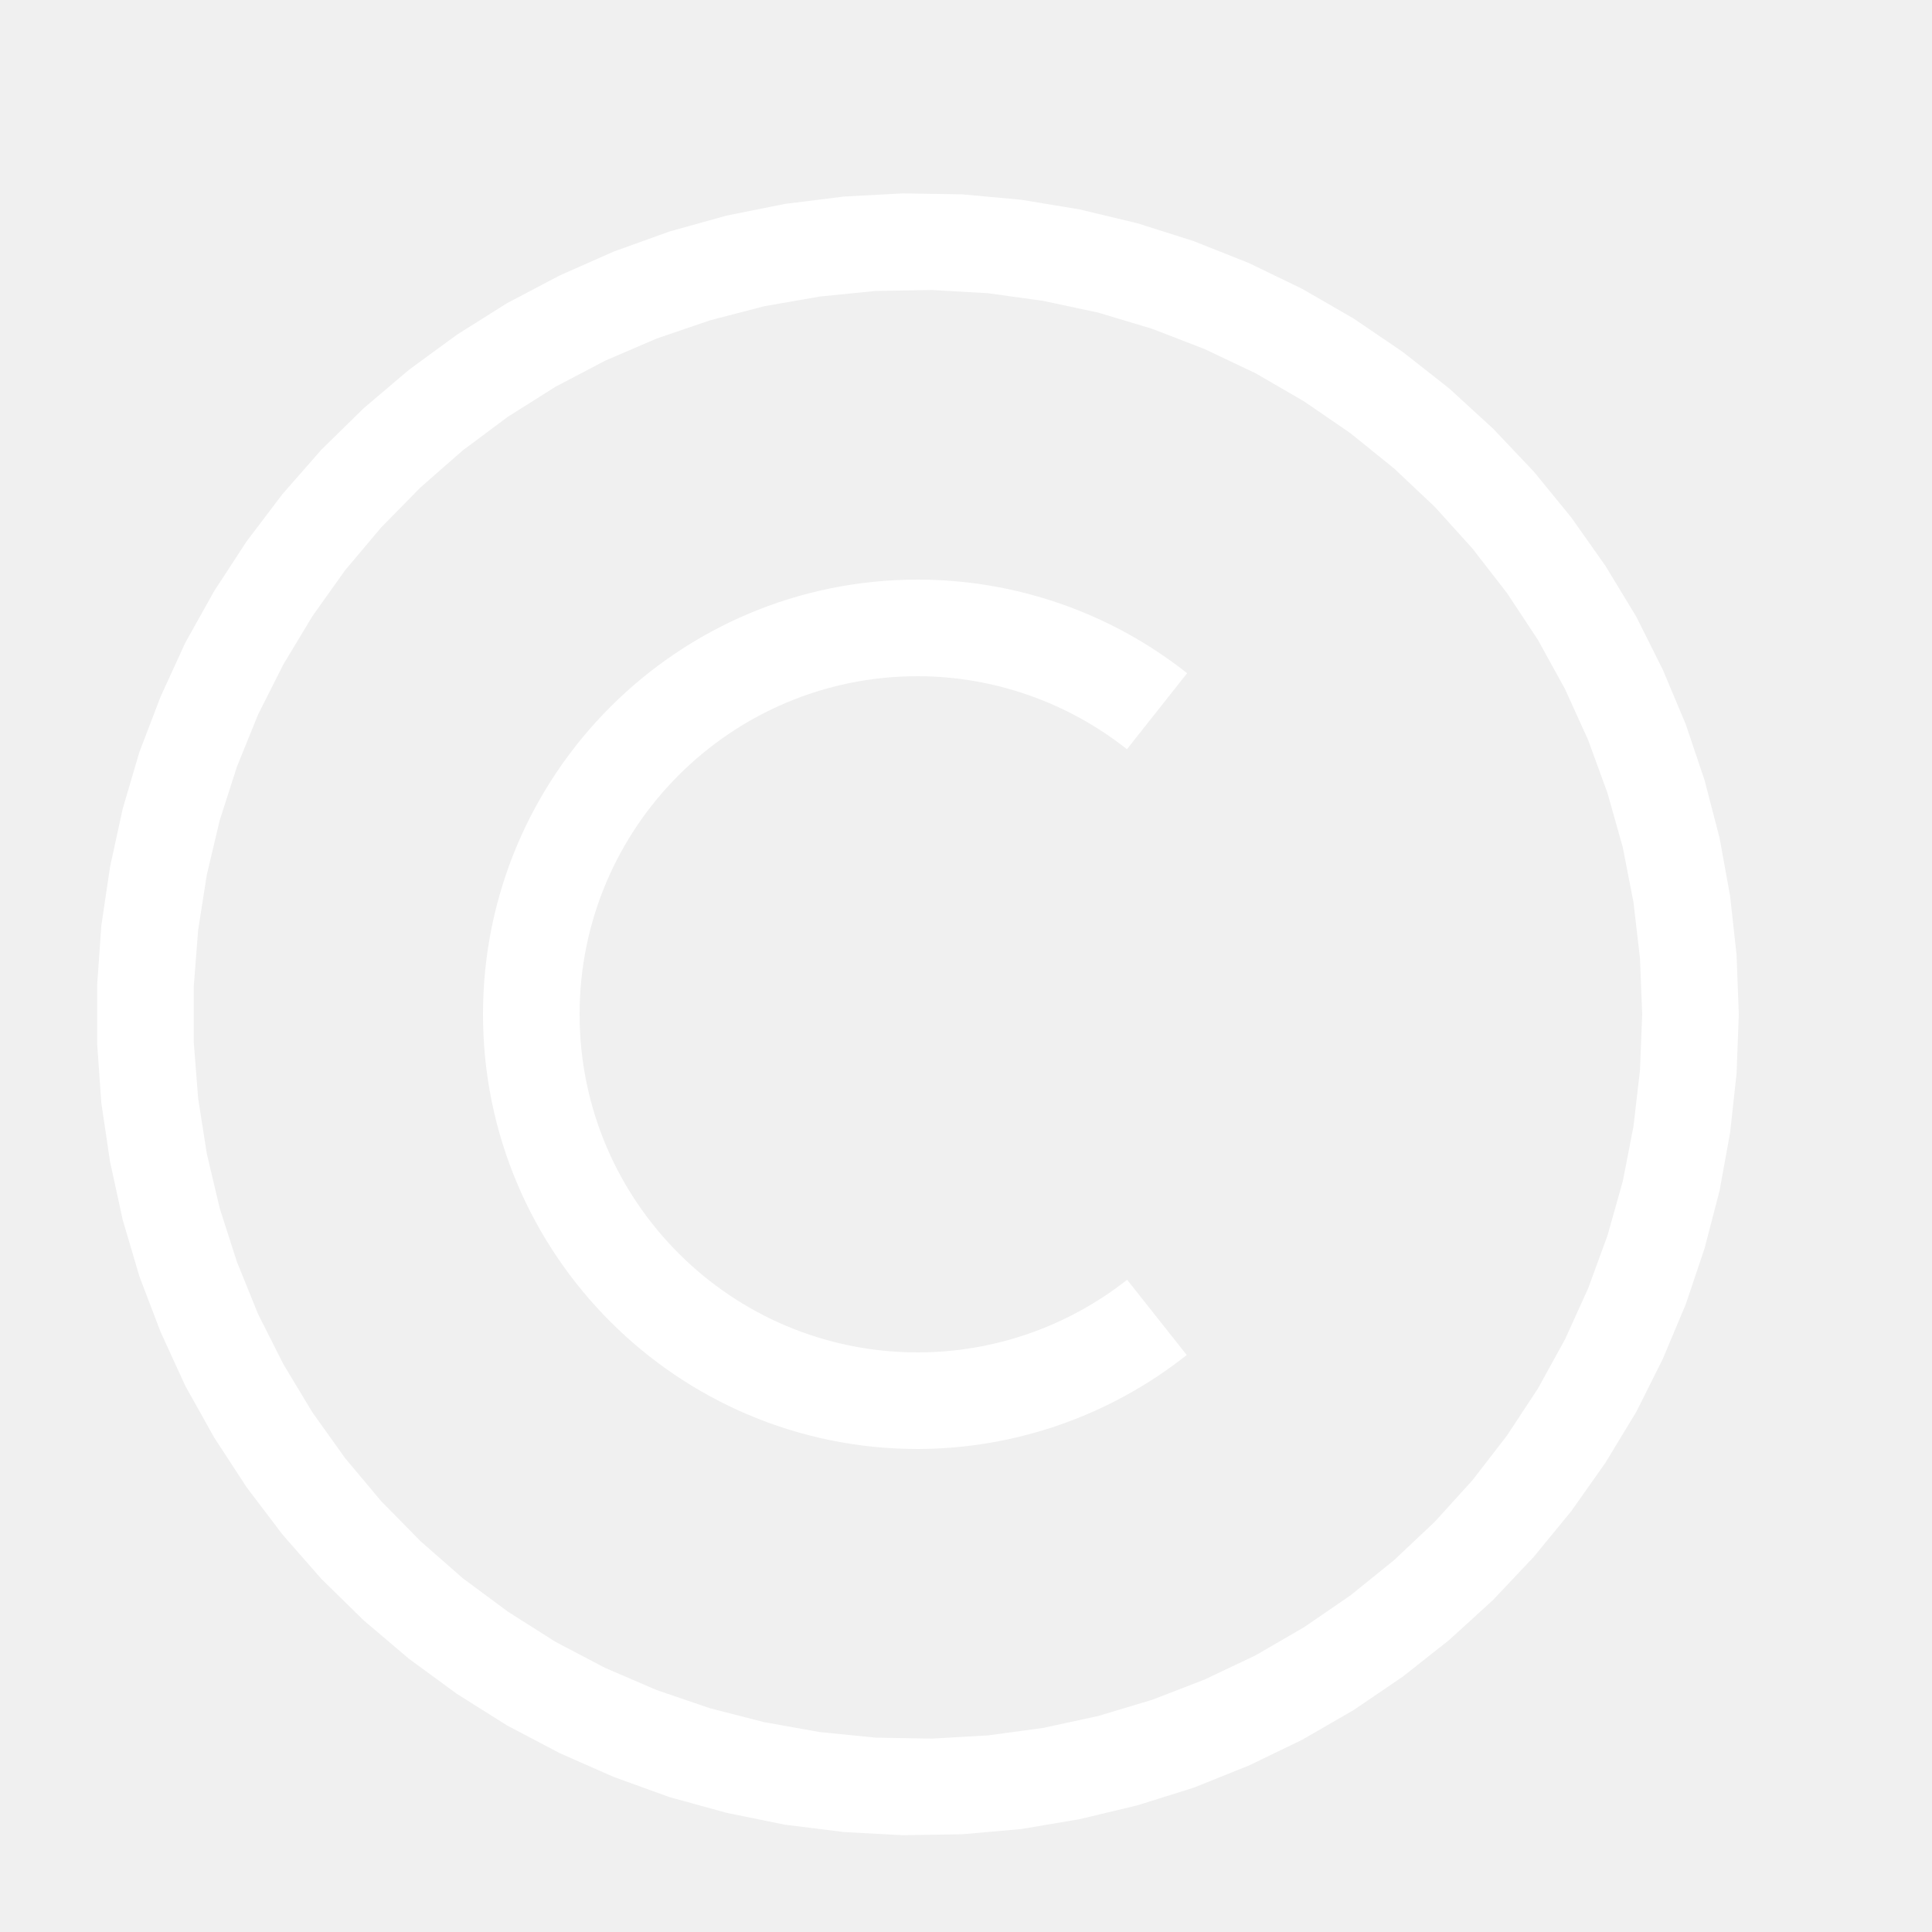
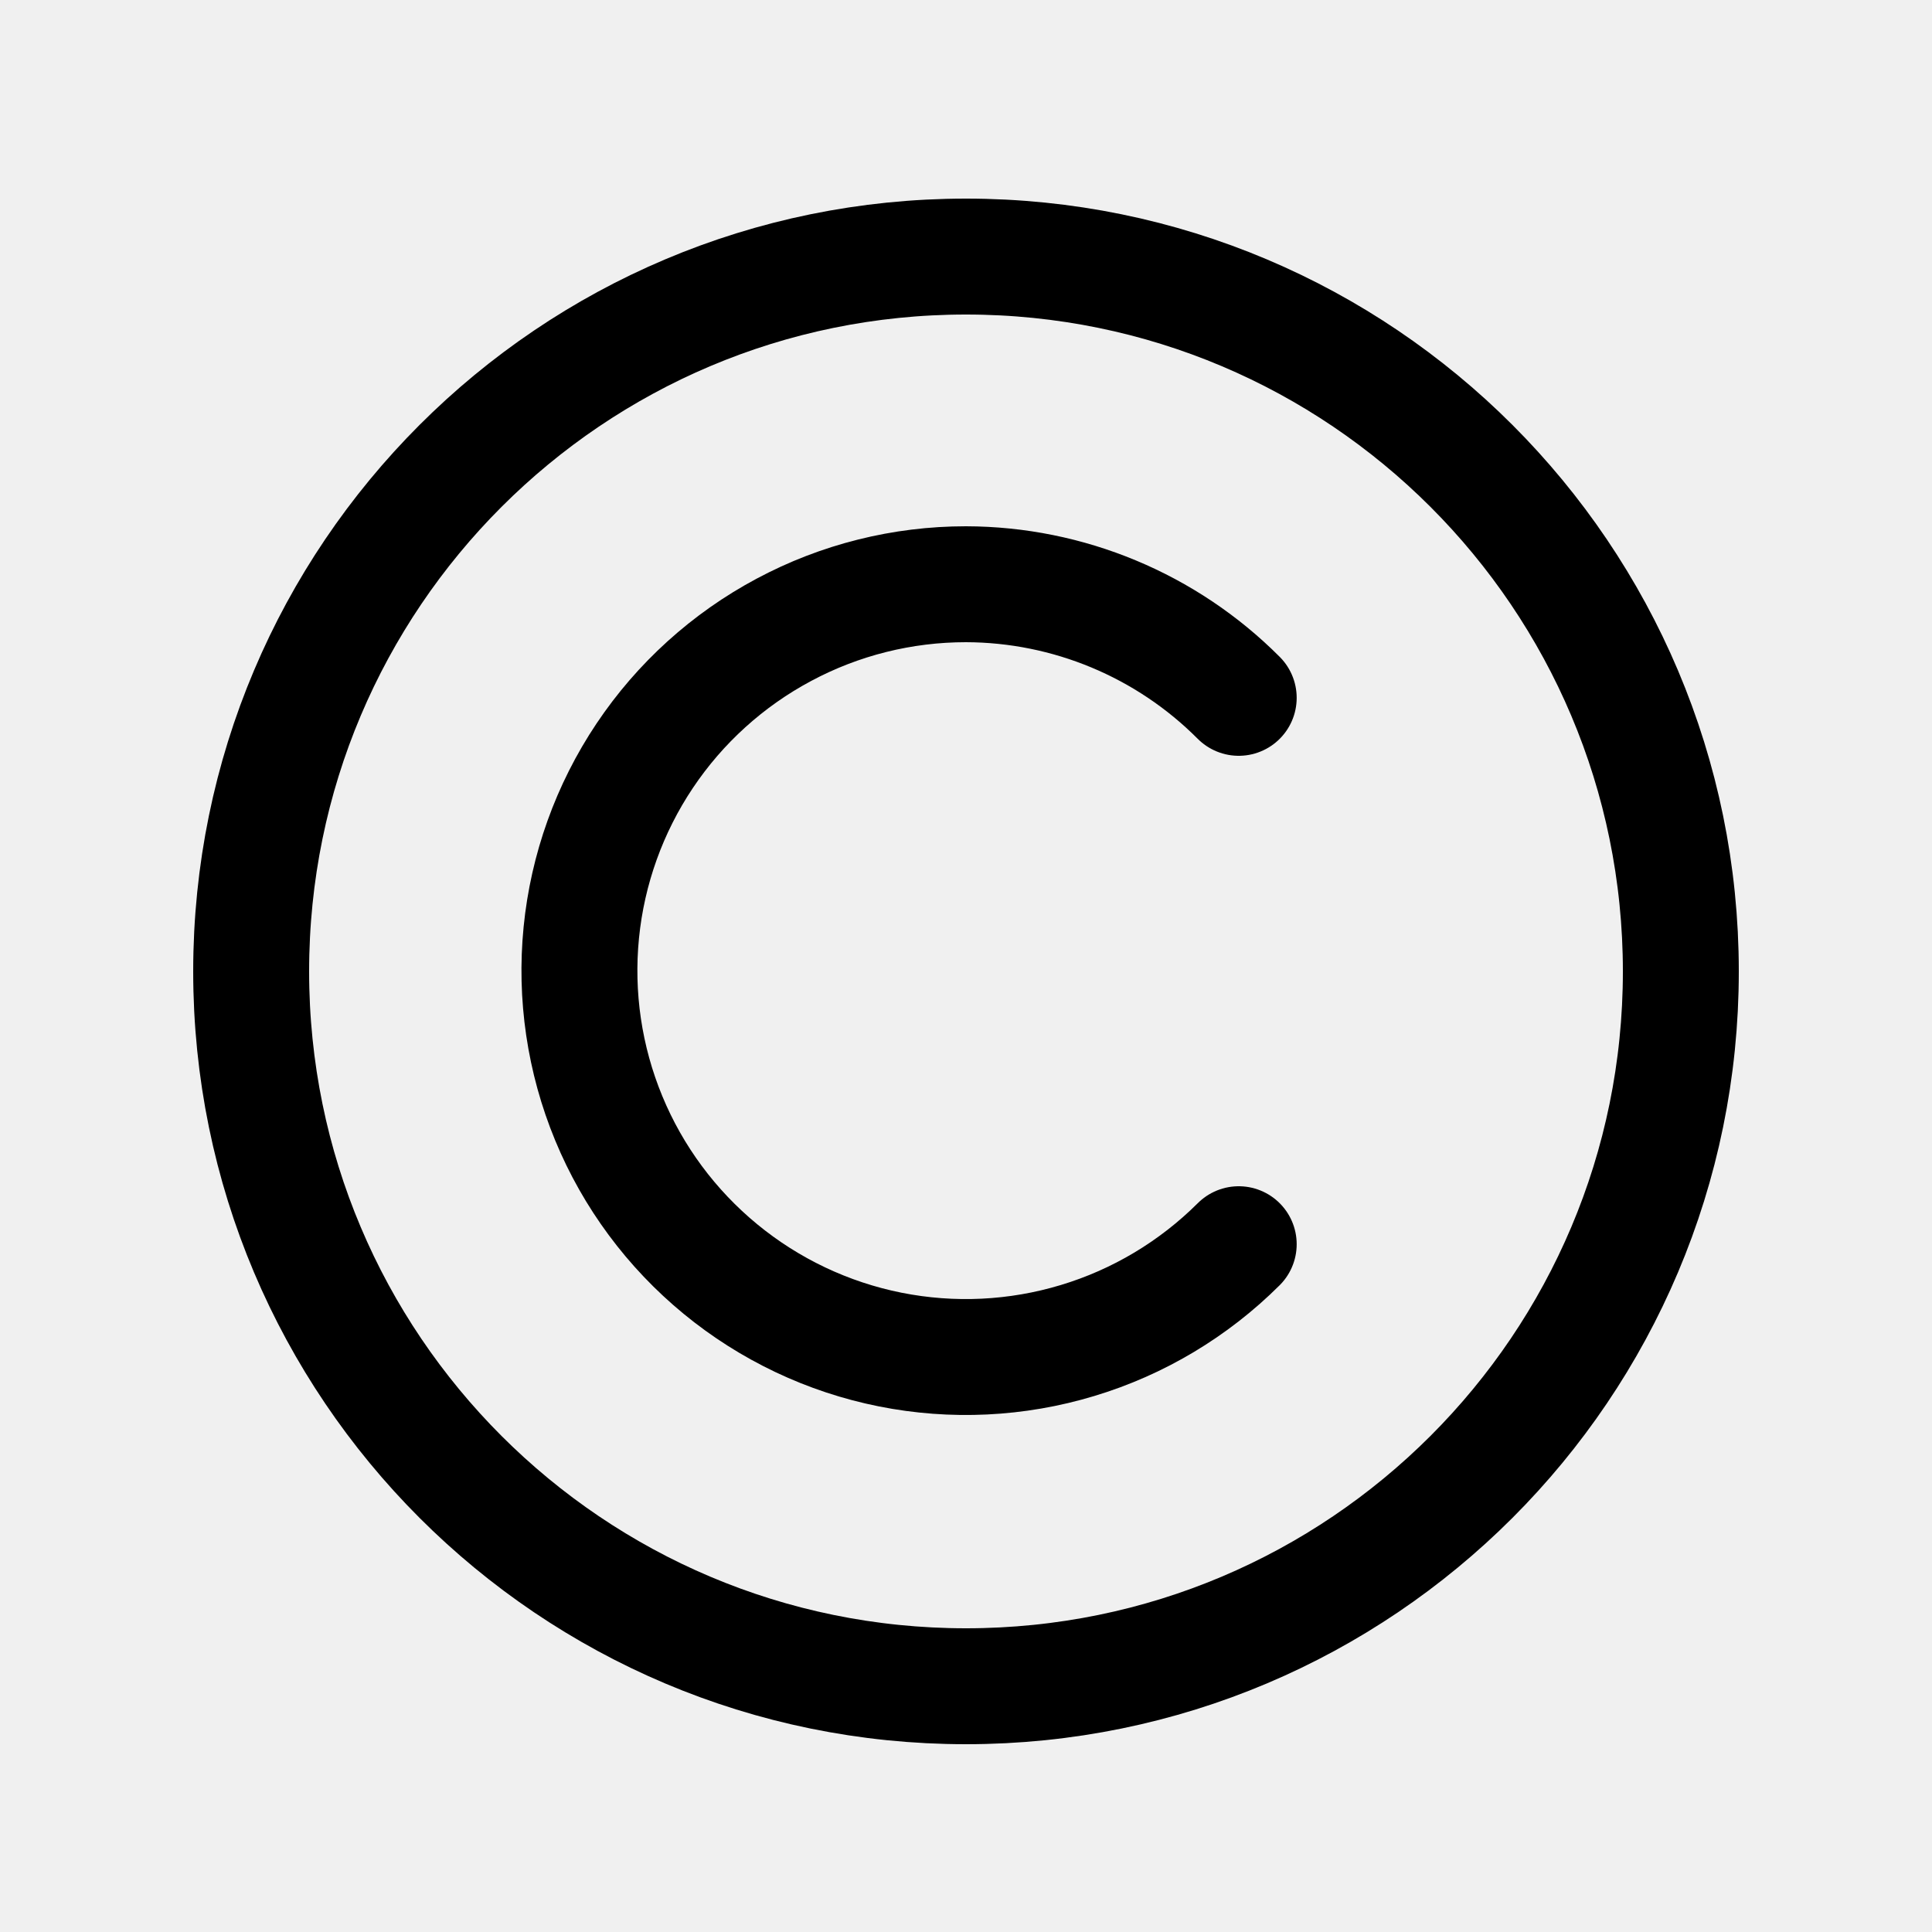
- <svg xmlns="http://www.w3.org/2000/svg" width="800px" height="800px" viewBox="0 0 20 20" version="1.1" fill="#ffffff" stroke="#ffffff">
-   <g id="SVGRepo_bgCarrier" stroke-width="0" />
-   <g id="SVGRepo_tracerCarrier" stroke-linecap="round" stroke-linejoin="round" />
-   <g id="SVGRepo_iconCarrier">
-     <g id="layer1">
-       <path d="M 9.346 2.002 L 8.734 2.035 L 8.125 2.111 L 7.521 2.232 L 6.932 2.396 L 6.354 2.604 L 5.793 2.852 L 5.248 3.139 L 4.73 3.465 L 4.234 3.828 L 3.766 4.225 L 3.328 4.654 L 2.924 5.115 L 2.553 5.604 L 2.217 6.119 L 1.918 6.654 L 1.662 7.213 L 1.443 7.785 L 1.27 8.373 L 1.139 8.975 L 1.049 9.582 L 1.006 10.193 L 1.006 10.809 L 1.049 11.418 L 1.139 12.025 L 1.27 12.627 L 1.443 13.213 L 1.662 13.787 L 1.918 14.346 L 2.217 14.881 L 2.553 15.396 L 2.924 15.885 L 3.328 16.346 L 3.766 16.775 L 4.234 17.172 L 4.73 17.535 L 5.248 17.861 L 5.793 18.148 L 6.354 18.395 L 6.932 18.604 L 7.521 18.766 L 8.125 18.889 L 8.734 18.965 L 9.346 18.998 L 9.961 18.988 L 10.572 18.934 L 11.176 18.832 L 11.773 18.689 L 12.357 18.506 L 12.928 18.277 L 13.48 18.01 L 14.012 17.703 L 14.521 17.357 L 15.002 16.977 L 15.455 16.564 L 15.877 16.117 L 16.266 15.643 L 16.619 15.143 L 16.938 14.617 L 17.213 14.068 L 17.451 13.502 L 17.646 12.922 L 17.801 12.326 L 17.91 11.725 L 17.977 11.113 L 18 10.5 L 17.977 9.887 L 17.91 9.275 L 17.801 8.674 L 17.646 8.078 L 17.451 7.498 L 17.213 6.932 L 16.938 6.383 L 16.619 5.857 L 16.266 5.357 L 15.877 4.881 L 15.455 4.436 L 15.002 4.021 L 14.521 3.643 L 14.012 3.297 L 13.48 2.99 L 12.928 2.723 L 12.357 2.496 L 11.773 2.311 L 11.176 2.168 L 10.572 2.068 L 9.961 2.012 L 9.346 2.002 z M 9.645 3.002 L 10.225 3.035 L 10.801 3.115 L 11.369 3.236 L 11.928 3.404 L 12.469 3.613 L 12.996 3.863 L 13.498 4.154 L 13.979 4.484 L 14.432 4.85 L 14.854 5.248 L 15.244 5.68 L 15.6 6.139 L 15.92 6.623 L 16.201 7.133 L 16.441 7.662 L 16.641 8.211 L 16.799 8.771 L 16.91 9.342 L 16.977 9.92 L 17 10.5 L 16.977 11.08 L 16.91 11.658 L 16.799 12.229 L 16.641 12.789 L 16.441 13.336 L 16.201 13.865 L 15.92 14.375 L 15.6 14.861 L 15.244 15.322 L 14.854 15.752 L 14.432 16.15 L 13.979 16.516 L 13.498 16.846 L 12.996 17.137 L 12.469 17.387 L 11.928 17.596 L 11.369 17.764 L 10.801 17.887 L 10.225 17.965 L 9.645 17.998 L 9.064 17.988 L 8.484 17.93 L 7.912 17.828 L 7.35 17.684 L 6.799 17.496 L 6.264 17.266 L 5.75 16.996 L 5.258 16.684 L 4.791 16.338 L 4.354 15.955 L 3.945 15.539 L 3.572 15.094 L 3.234 14.621 L 2.934 14.123 L 2.672 13.604 L 2.453 13.064 L 2.275 12.51 L 2.141 11.943 L 2.051 11.369 L 2.006 10.791 L 2.006 10.209 L 2.051 9.629 L 2.141 9.055 L 2.275 8.49 L 2.453 7.936 L 2.672 7.396 L 2.934 6.877 L 3.234 6.379 L 3.572 5.904 L 3.945 5.461 L 4.354 5.045 L 4.791 4.662 L 5.258 4.314 L 5.75 4.004 L 6.264 3.734 L 6.799 3.504 L 7.35 3.316 L 7.912 3.17 L 8.484 3.07 L 9.064 3.012 L 9.645 3.002 z M 9.5 6 C 7.015 6 5 8.015 5 10.5 C 5 12.985 7.015 15 9.5 15 C 10.511 14.998 11.492 14.655 12.285 14.027 L 11.668 13.248 C 11.05 13.735 10.287 14 9.5 14 C 7.567 14 6 12.433 6 10.5 C 6 8.567 7.567 7 9.5 7 C 10.286 7.001 11.049 7.268 11.666 7.756 L 12.289 6.969 C 11.495 6.341 10.512 6 9.5 6 z " style="fill:#ffffff; fill-opacity:1; stroke:none; stroke-width:0px;" />
-     </g>
-   </g>
+ <svg xmlns="http://www.w3.org/2000/svg" width="800px" height="800px" viewBox="-0.5 0 25 25" fill="none">
+   <path d="M12 21.82C17.109 21.82 21.25 17.679 21.25 12.57C21.25 7.461 17.109 3.32 12 3.32C6.891 3.32 2.75 7.461 2.75 12.57C2.75 17.679 6.891 21.82 12 21.82Z" stroke="#000000" stroke-width="1.5" stroke-linecap="round" stroke-linejoin="round" />
+   <path d="M15.529 9.03C14.594 8.092 13.324 7.563 11.999 7.56C11.177 7.56 10.368 7.762 9.643 8.15C8.918 8.537 8.299 9.097 7.842 9.78C7.385 10.463 7.103 11.249 7.022 12.067C6.941 12.885 7.063 13.71 7.377 14.47C7.691 15.23 8.188 15.9 8.823 16.422C9.458 16.944 10.212 17.302 11.018 17.463C11.824 17.624 12.657 17.584 13.444 17.346C14.231 17.109 14.947 16.68 15.529 16.1" stroke="#000000" stroke-width="1.5" stroke-linecap="round" stroke-linejoin="round" />
</svg>
